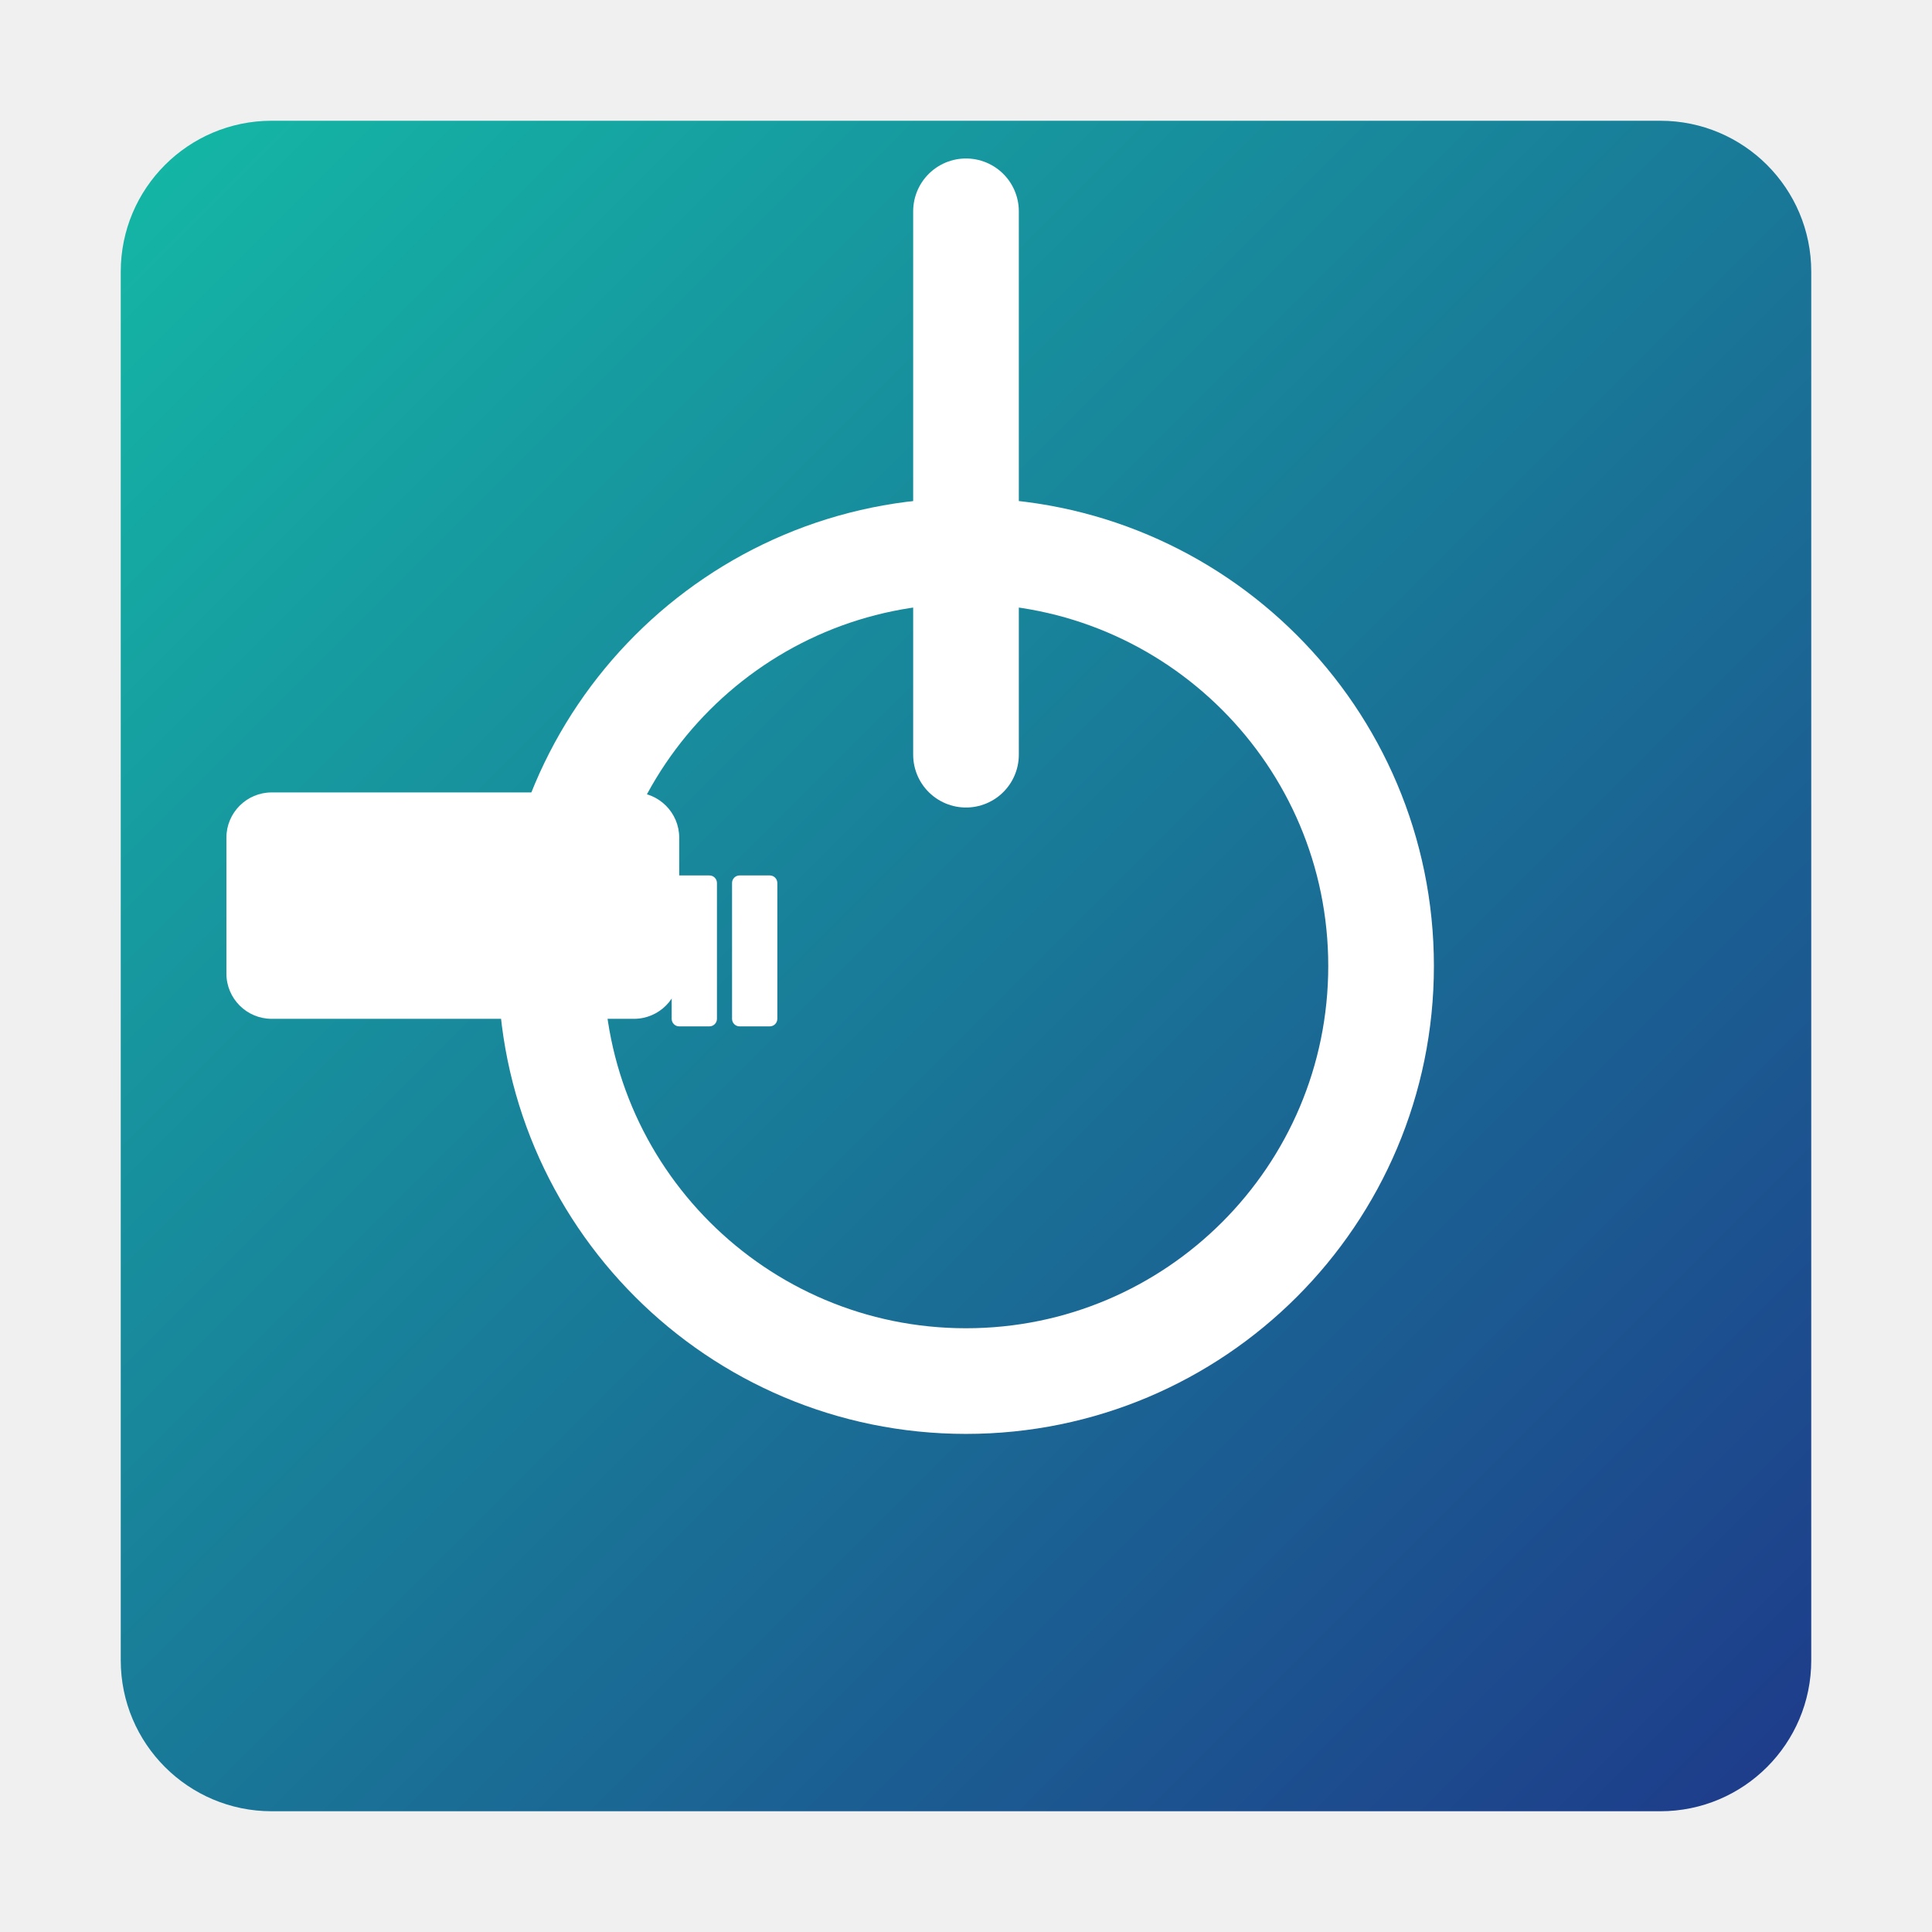
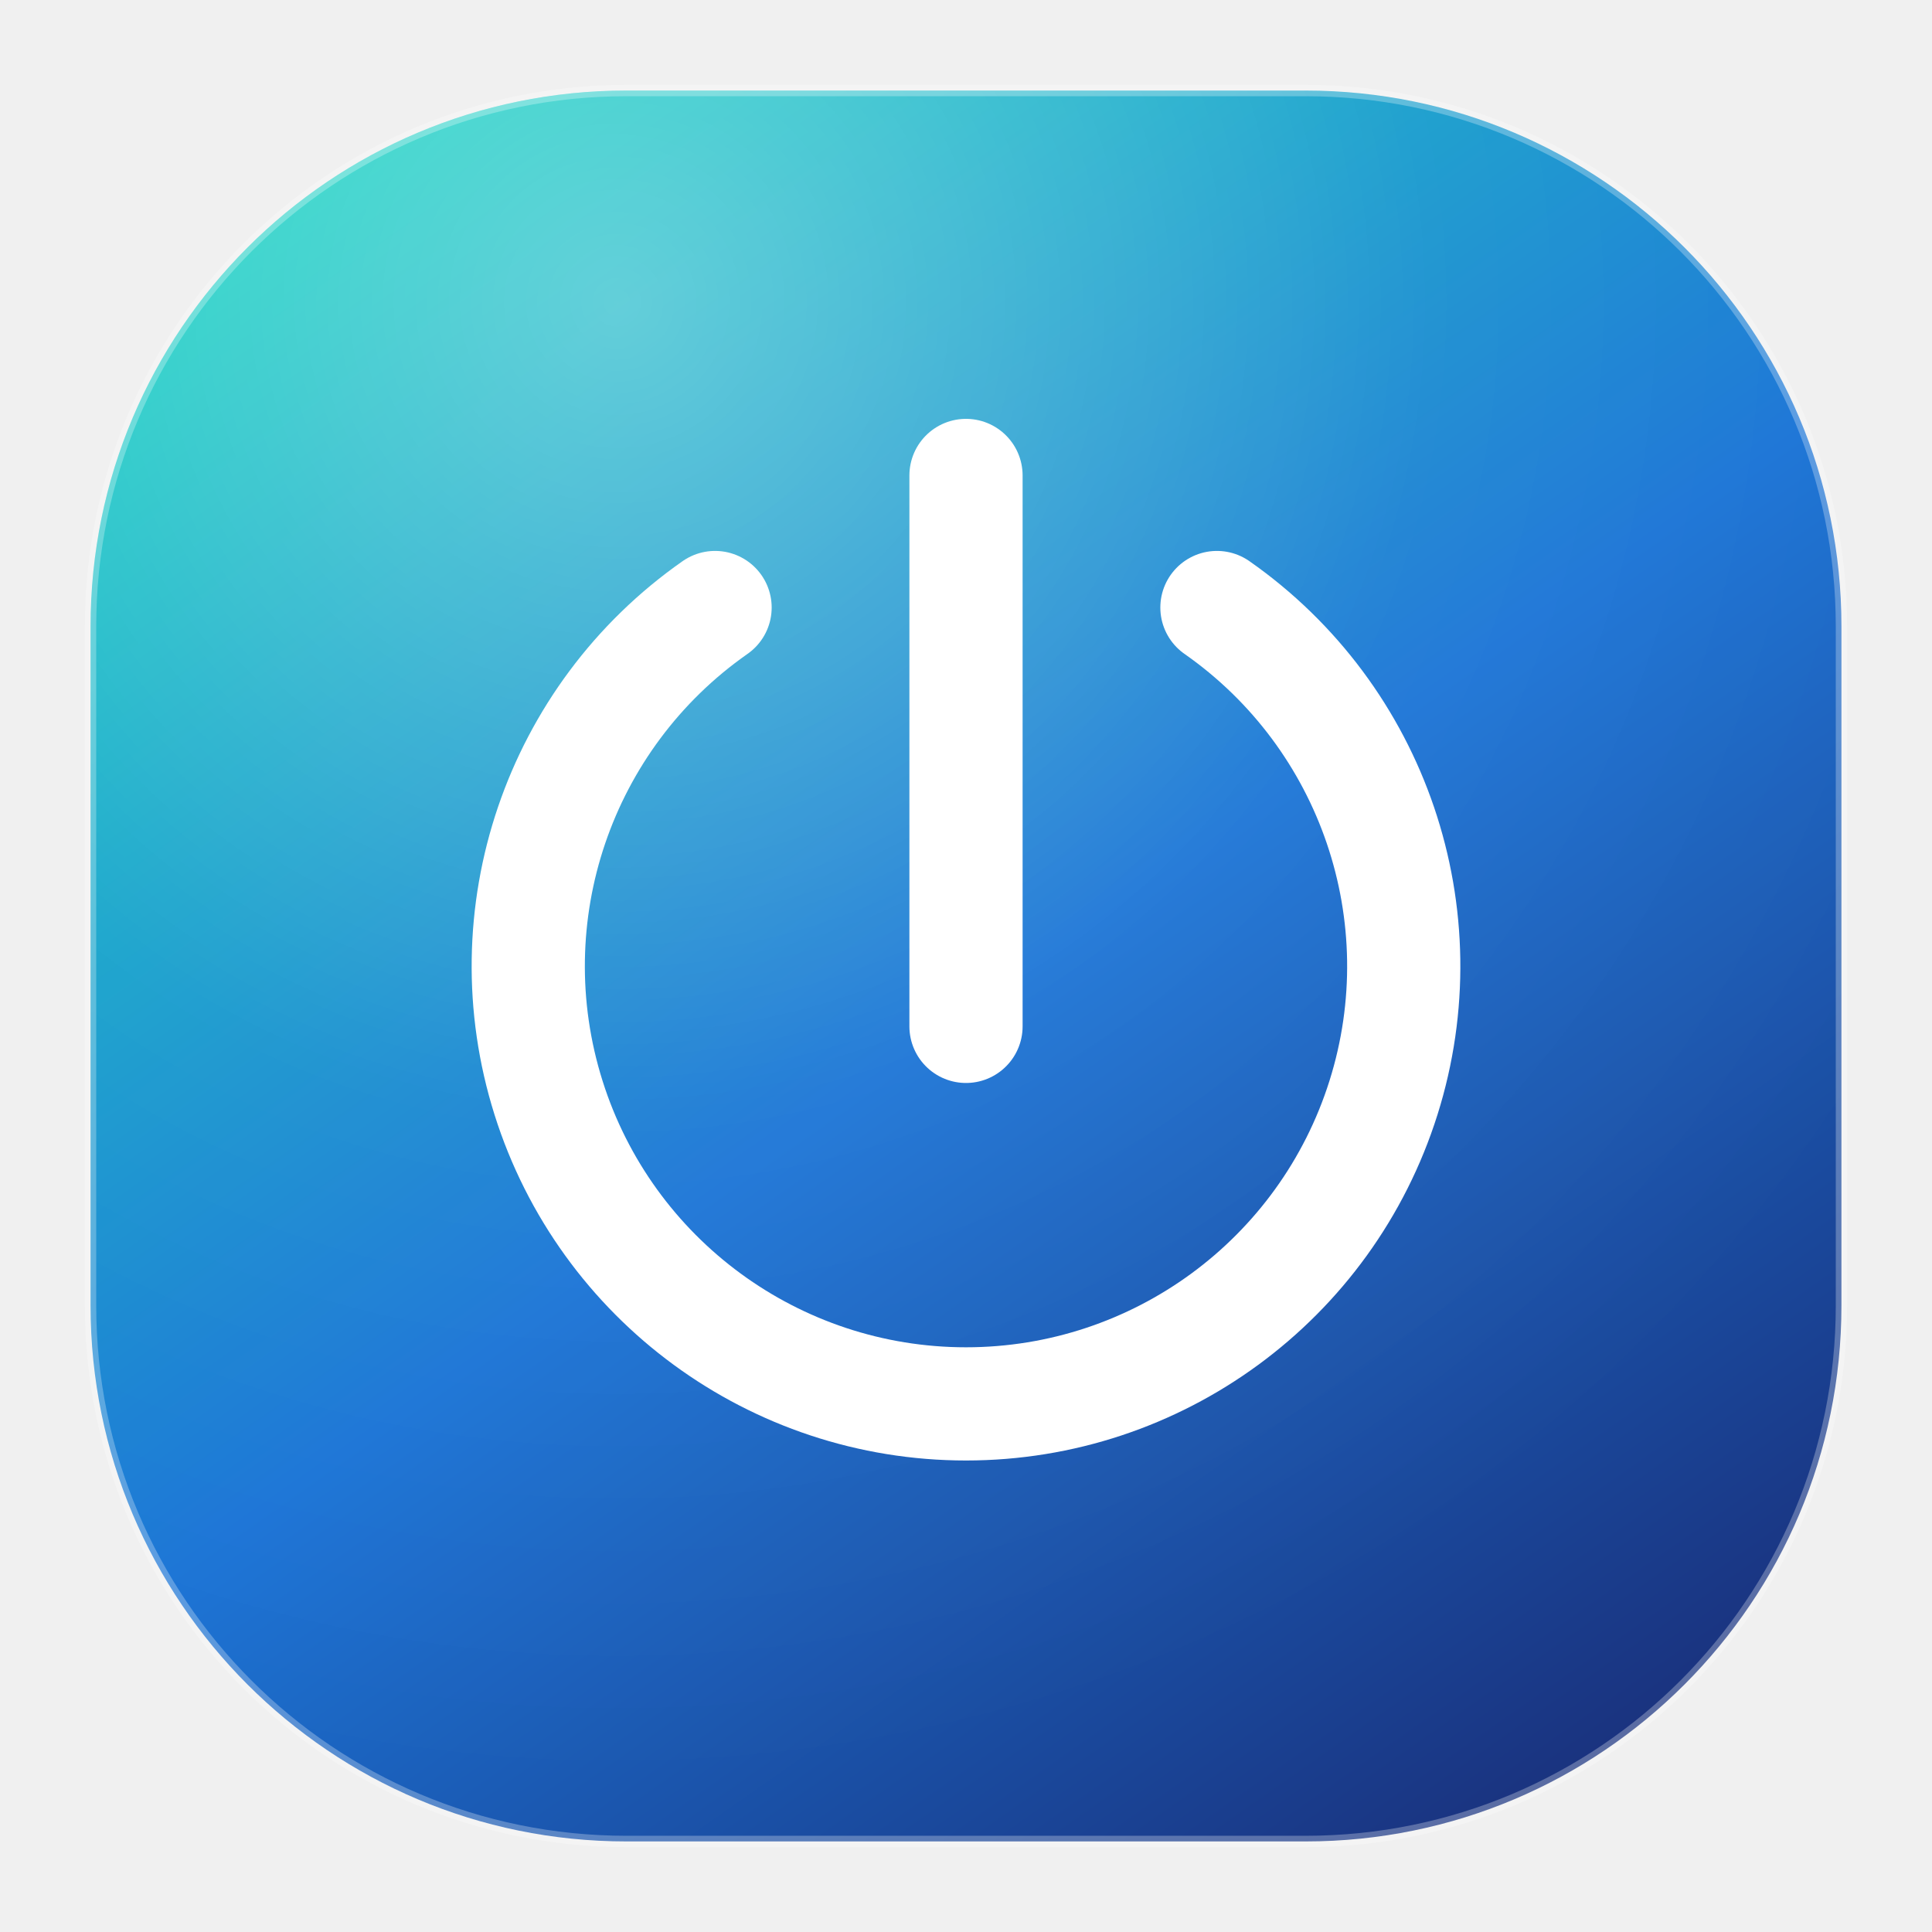
- <svg xmlns="http://www.w3.org/2000/svg" width="512" height="512" viewBox="0 0 512 512" role="img" aria-label="Omarchy Shutdown Plugin icon">
+ <svg xmlns="http://www.w3.org/2000/svg" width="512" height="512" viewBox="0 0 512 512" role="img" aria-label="Shutdown timer plugin icon">
  <defs>
-     <linearGradient id="grad" x1="0" y1="0" x2="1" y2="1">
-       <stop offset="0%" style="stop-color:#14b8a6;" />
-       <stop offset="100%" style="stop-color:#1e3a8a;" />
+     <linearGradient id="face" x1="0.15" y1="0" x2="0.85" y2="1">
+       <stop offset="0%" stop-color="#0fd1c0" />
+       <stop offset="52%" stop-color="#1b74d6" />
+       <stop offset="100%" stop-color="#1a2f7a" />
    </linearGradient>
+     <radialGradient id="sheen" cx="0.3" cy="0.12" r="0.85">
+       <stop offset="0%" stop-color="#ffffff" stop-opacity="0.34" />
+       <stop offset="55%" stop-color="#ffffff" stop-opacity="0.05" />
+       <stop offset="100%" stop-color="#ffffff" stop-opacity="0" />
+     </radialGradient>
+     <clipPath id="tileClip">
+       <path d="M 166 24 H 346 A 142 142 0 0 1 488 166 V 346 A 142 142 0 0 1 346 488 H 166 A 142 142 0 0 1 24 346 V 166 A 142 142 0 0 1 166 24 z" />
+     </clipPath>
  </defs>
-   <rect x="32" y="32" width="448" height="448" rx="40" fill="url(#grad)" />
-   <circle cx="256" cy="256" r="110" fill="none" stroke="#ffffff" stroke-width="28" stroke-linecap="round" />
-   <line x1="256" y1="56" x2="256" y2="200" stroke="#ffffff" stroke-width="28" stroke-linecap="round" />
-   <g fill="#ffffff">
-     <rect x="60" y="210" width="120" height="60" rx="12" ry="12" />
-     <rect x="178" y="232" width="12" height="40" rx="2" />
-     <rect x="194" y="232" width="12" height="40" rx="2" />
+   <rect x="24" y="24" width="464" height="464" rx="142" ry="142" fill="url(#face)" />
+   <rect x="24" y="24" width="464" height="464" rx="142" ry="142" fill="none" stroke="#ffffff" stroke-opacity="0.28" stroke-width="3" />
+   <g clip-path="url(#tileClip)">
+     <rect x="24" y="24" width="464" height="464" fill="url(#sheen)" />
  </g>
-   <line x1="178" y1="256" x2="144" y2="256" stroke="#ffffff" stroke-width="8" />
+   <g fill="none" stroke="#ffffff" stroke-width="30" stroke-linecap="round">
+     <path d="M 322.5 161.0 A 116 116 0 1 1 189.5 161.0" />
+   </g>
+   <path d="M 256.0 126.0 V 272.0" fill="none" stroke="#ffffff" stroke-width="30" stroke-linecap="round" />
</svg>
